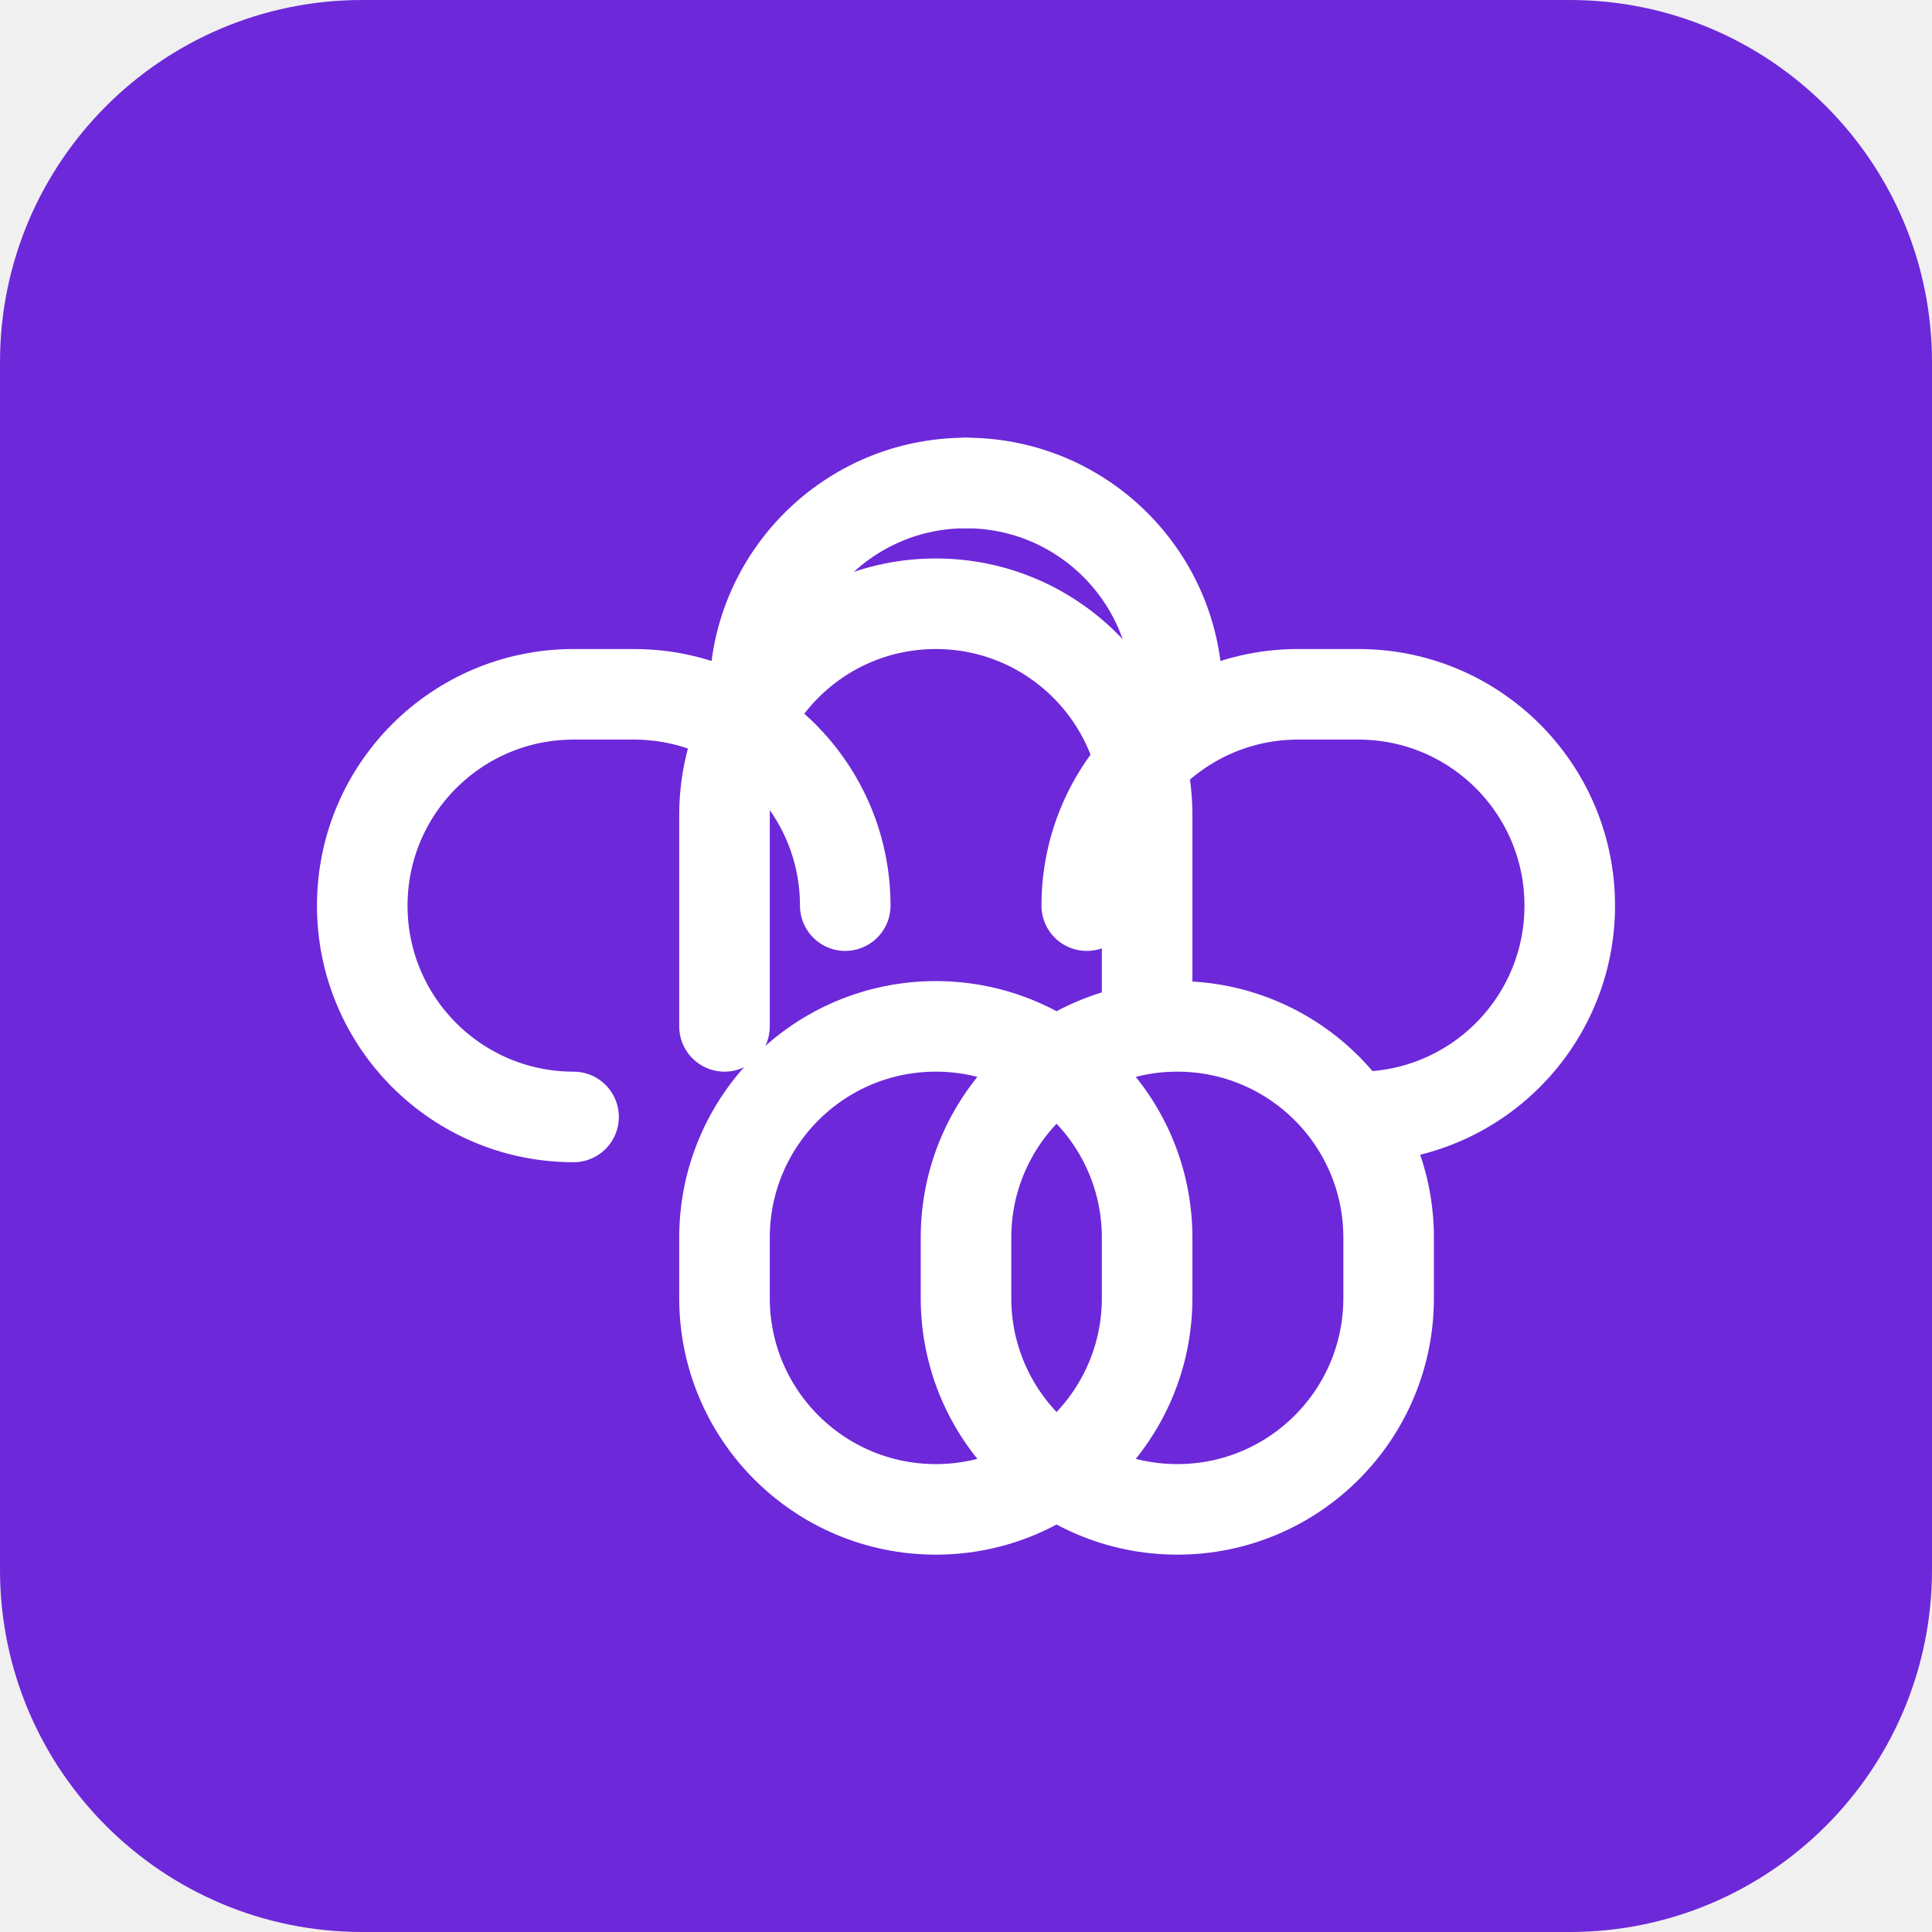
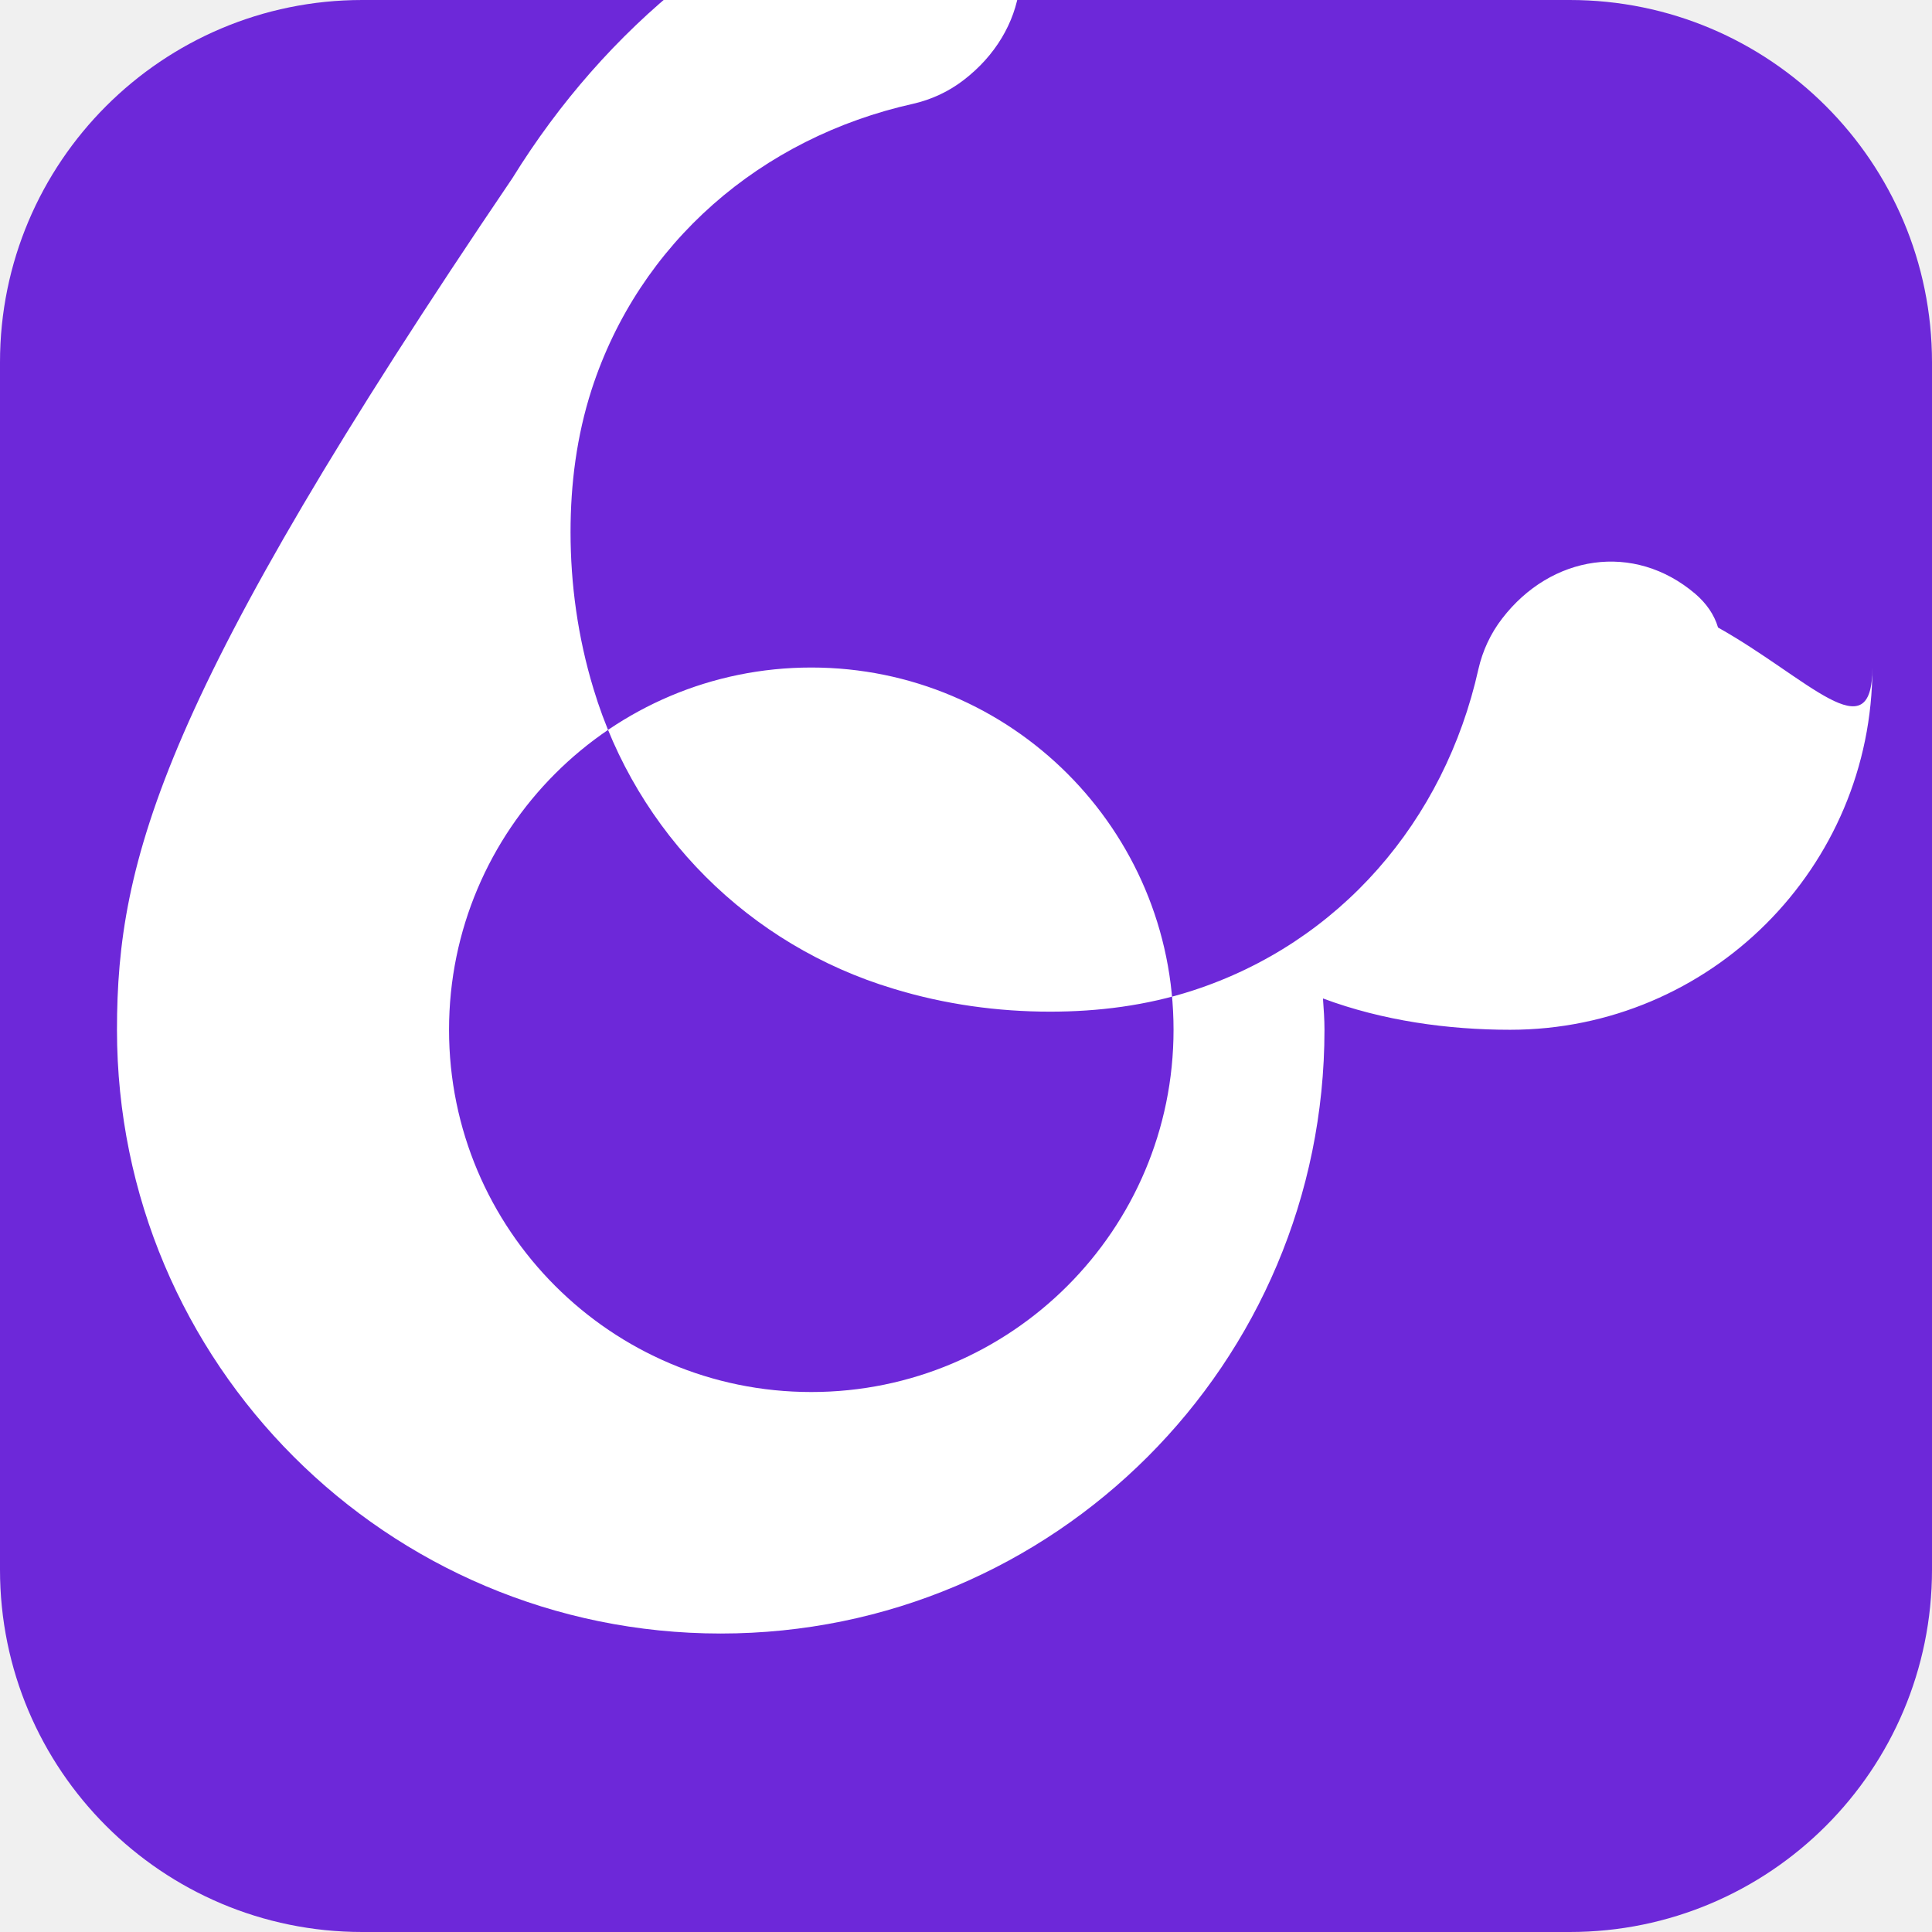
<svg xmlns="http://www.w3.org/2000/svg" viewBox="0 0 512 512">
  <rect width="512" height="512" rx="96" fill="#6d28d9" />
-   <g transform="translate(64 64) scale(16)" fill="none" stroke="white" stroke-width="1.5" stroke-linecap="round" stroke-linejoin="round">
-     <path d="M15.5 13a3.5 3.5 0 0 0 -3.5 3.5v1a3.5 3.5 0 0 0 3.5 3.5a3.5 3.5 0 0 0 3.5 -3.5v-1a3.5 3.5 0 0 0 -3.5 -3.5z" />
-     <path d="M11.5 13a3.5 3.5 0 0 1 3.5 3.5v1a3.5 3.5 0 0 1 -3.5 3.5a3.5 3.5 0 0 1 -3.5 -3.5v-1a3.5 3.5 0 0 1 3.5 -3.5z" />
-     <path d="M15 13v-3.5a3.5 3.5 0 0 0 -3.5 -3.5a3.5 3.5 0 0 0 -3.5 3.5v3.5" />
-     <path d="M18.5 14.5a3.5 3.5 0 0 0 0 -7h-1a3.5 3.5 0 0 0 -3.5 3.5" />
-     <path d="M5.5 14.5a3.5 3.5 0 0 1 0 -7h1a3.5 3.5 0 0 1 3.5 3.5" />
-     <path d="M12 4a3.5 3.5 0 0 1 3.5 3.5" />
-     <path d="M12 4a3.5 3.5 0 0 0 -3.5 3.5" />
+   <g transform="translate(15, 30)">
+     <path fill="white" d="M440.3,136.3c-1-3.4-3.1-6.4-6-8.9c-16.3-13.9-38.3-10.3-51.2,6.5c-3.1,4-5.2,8.6-6.3,13.4c-9,40.4-36.9,72.6-75.7,85.2 c-12.3,4-25.1,5.6-37.8,5.6c-13.8,0-27.9-1.9-41.6-6.1c-38.2-11.5-67.9-41.2-79.4-79.4c-4.2-13.8-6.1-27.9-6.1-41.6 c0-12.7,1.6-25.4,5.6-37.8c12.6-38.8,44.8-66.7,85.2-75.7c4.8-1.1,9.4-3.2,13.4-6.3c16.8-12.9,20.4-34.9,6.5-51.2 c-2.6-3-5.5-5.1-8.9-6c-4-1.2-8.2-1.2-12.3,0.1c-43.2,12.9-80.1,43-104.9,83.1C28,154.1,16,197.8,16,242.9 c0,88.4,71.6,160,160,160c88.4,0,160-71.6,160-160c0-2.8-0.2-5.5-0.4-8.3c15.8,5.9,33.1,8.3,49.6,8.3c53,0,96-43,96-96 C481.2,169.5,464.2,149.7,440.3,136.3z M296,242.9c0,53-43,96-96,96s-96-43-96-96s43-96,96-96S296,189.9,296,242.9z" />
  </g>
</svg>
